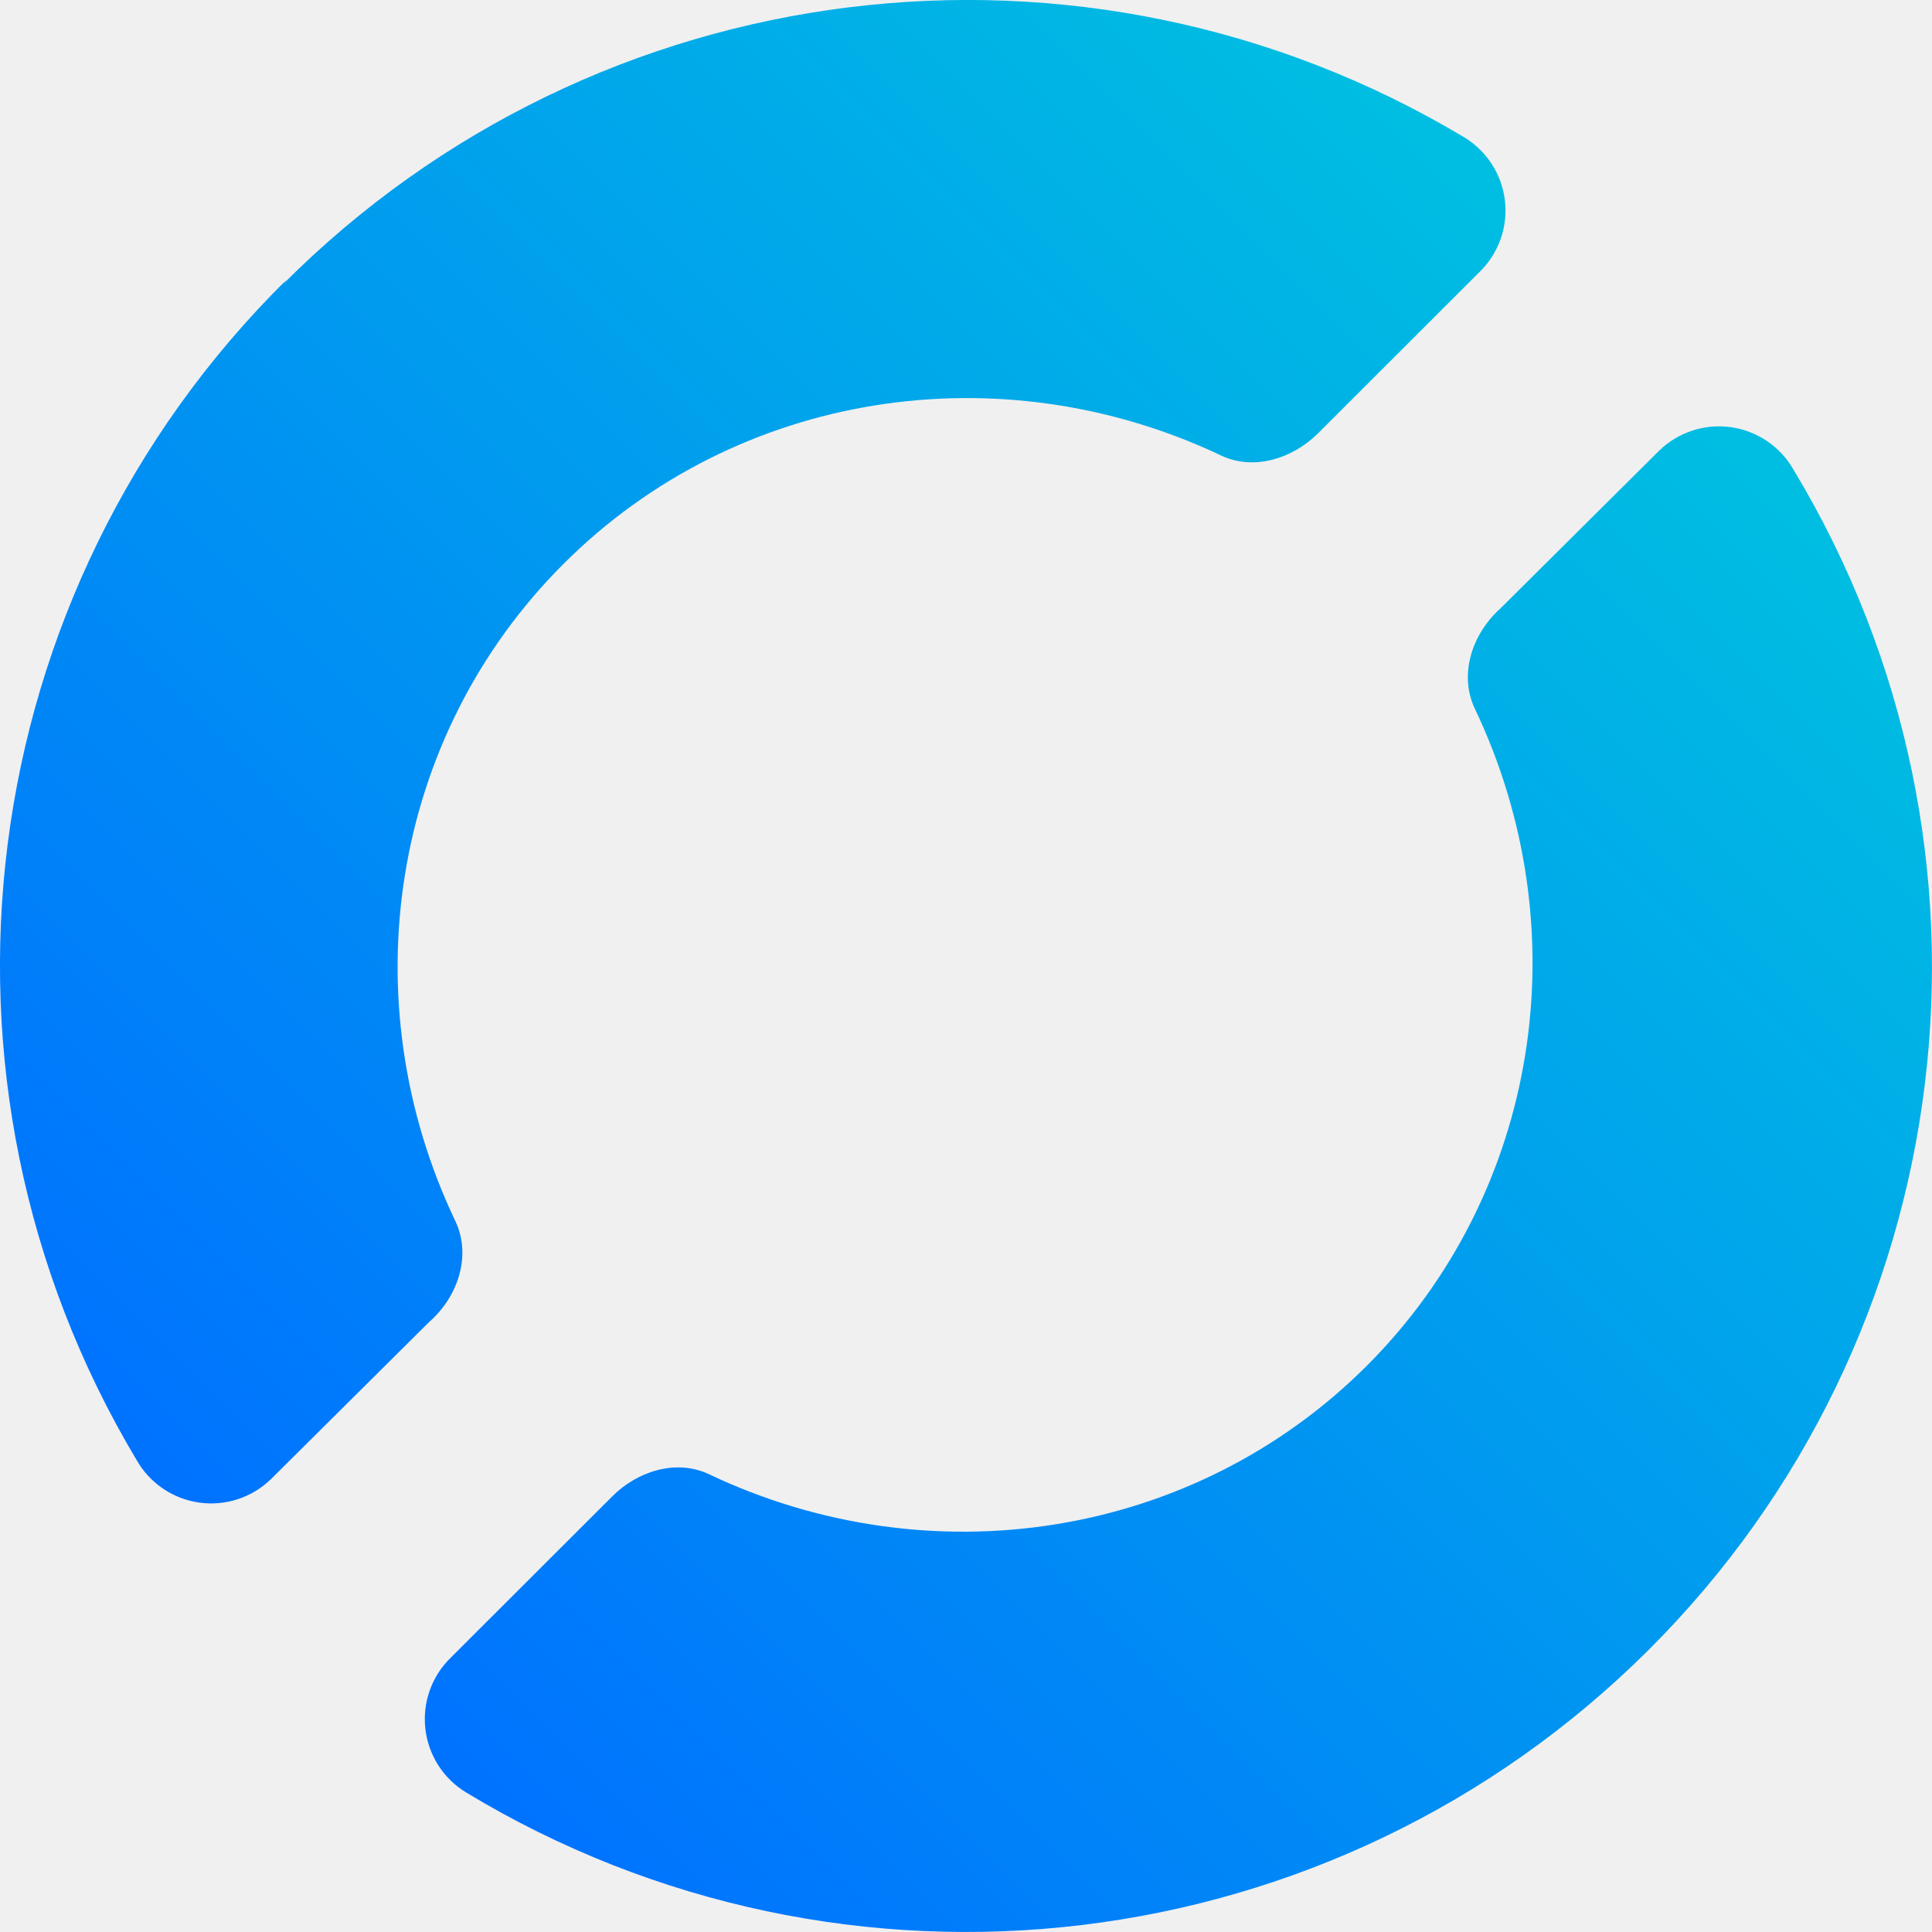
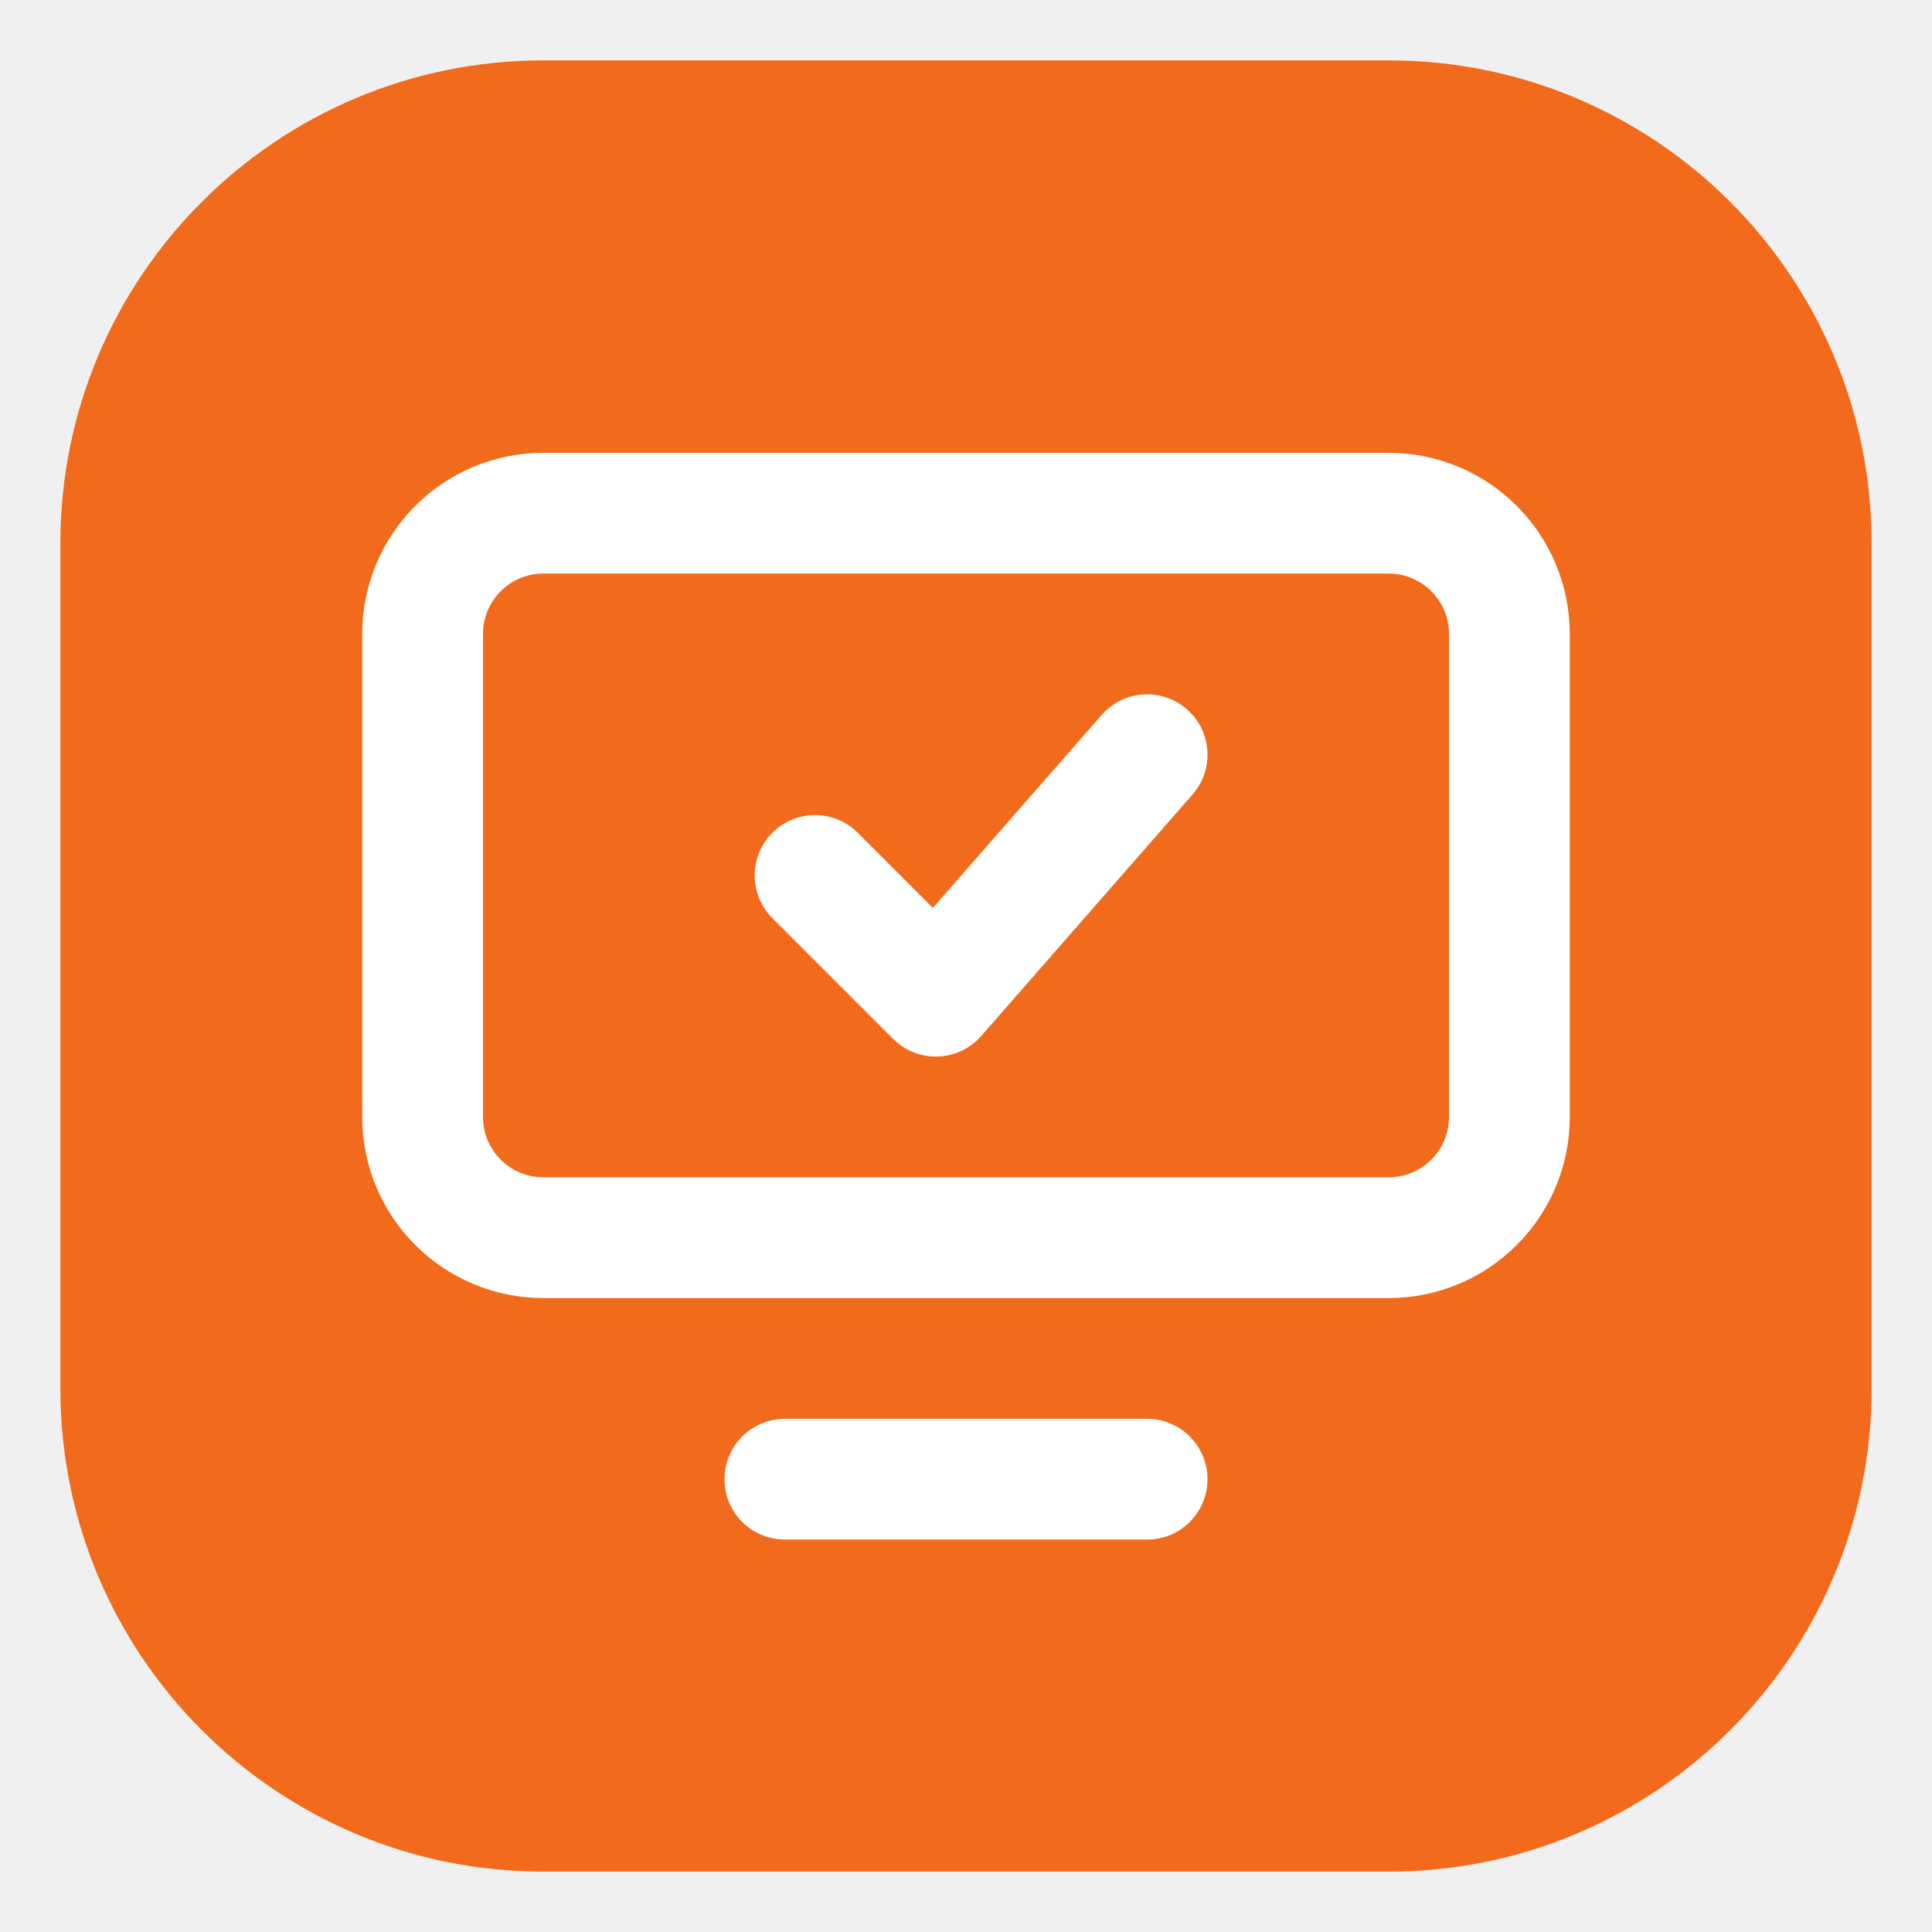
- <svg xmlns="http://www.w3.org/2000/svg" xmlns:xlink="http://www.w3.org/1999/xlink" xml:space="preserve" viewBox="66.993 897.484 26 26">
-   <linearGradient id="a" x1=".148" x2=".845" y1=".851" y2=".154" gradientTransform="matrix(26.301 0 0 26.331 90.674 911.757)" gradientUnits="userSpaceOnUse">
-     <stop offset="0" stop-color="#0071ff" />
-     <stop offset="1" stop-color="#00bfe1" />
-   </linearGradient>
-   <defs>
-     <linearGradient xlink:href="#a" id="b" x1=".148" x2=".845" y1=".851" y2=".154" gradientTransform="matrix(26.00048 0 0 25.99935 66.993 897.485)" gradientUnits="userSpaceOnUse" />
-   </defs>
-   <path fill="url(#b)" d="m89.318 903.552-2.135 2.122c-.376.337-.558.879-.347 1.337 1.422 2.976.882 6.524-1.452 8.856-2.335 2.331-5.887 2.87-8.866 1.449-.439-.197-.954-.03-1.292.312l-2.17 2.167a1.154 1.154 0 0 0 .208 1.81 13.005 13.005 0 0 0 15.91-1.912 12.97 12.97 0 0 0 1.956-15.887 1.154 1.154 0 0 0-1.812-.254zm-18.467-2.305a12.969 12.969 0 0 0-2.02 15.885 1.154 1.154 0 0 0 1.812.254l2.124-2.11c.385-.336.572-.884.359-1.348-1.423-2.976-.884-6.524 1.451-8.856 2.334-2.332 5.887-2.871 8.866-1.45.434.194.942.033 1.281-.3l2.182-2.18a1.152 1.152 0 0 0-.208-1.81 13.009 13.009 0 0 0-15.893 1.973z" />
+ <svg xmlns="http://www.w3.org/2000/svg" viewBox="0 0 64 64" role="img" aria-label="NETAssist">
+   <rect x="2" y="2" width="60" height="60" rx="16" fill="#F26B1D" />
+   <rect x="14" y="17" width="36" height="24" rx="4" fill="none" stroke="#fff" stroke-width="4" />
+   <path d="M26 49h12" stroke="#fff" stroke-width="4" stroke-linecap="round" />
+   <path d="M27 29l4 4 7-8" fill="none" stroke="#fff" stroke-width="4" stroke-linecap="round" stroke-linejoin="round" />
</svg>
